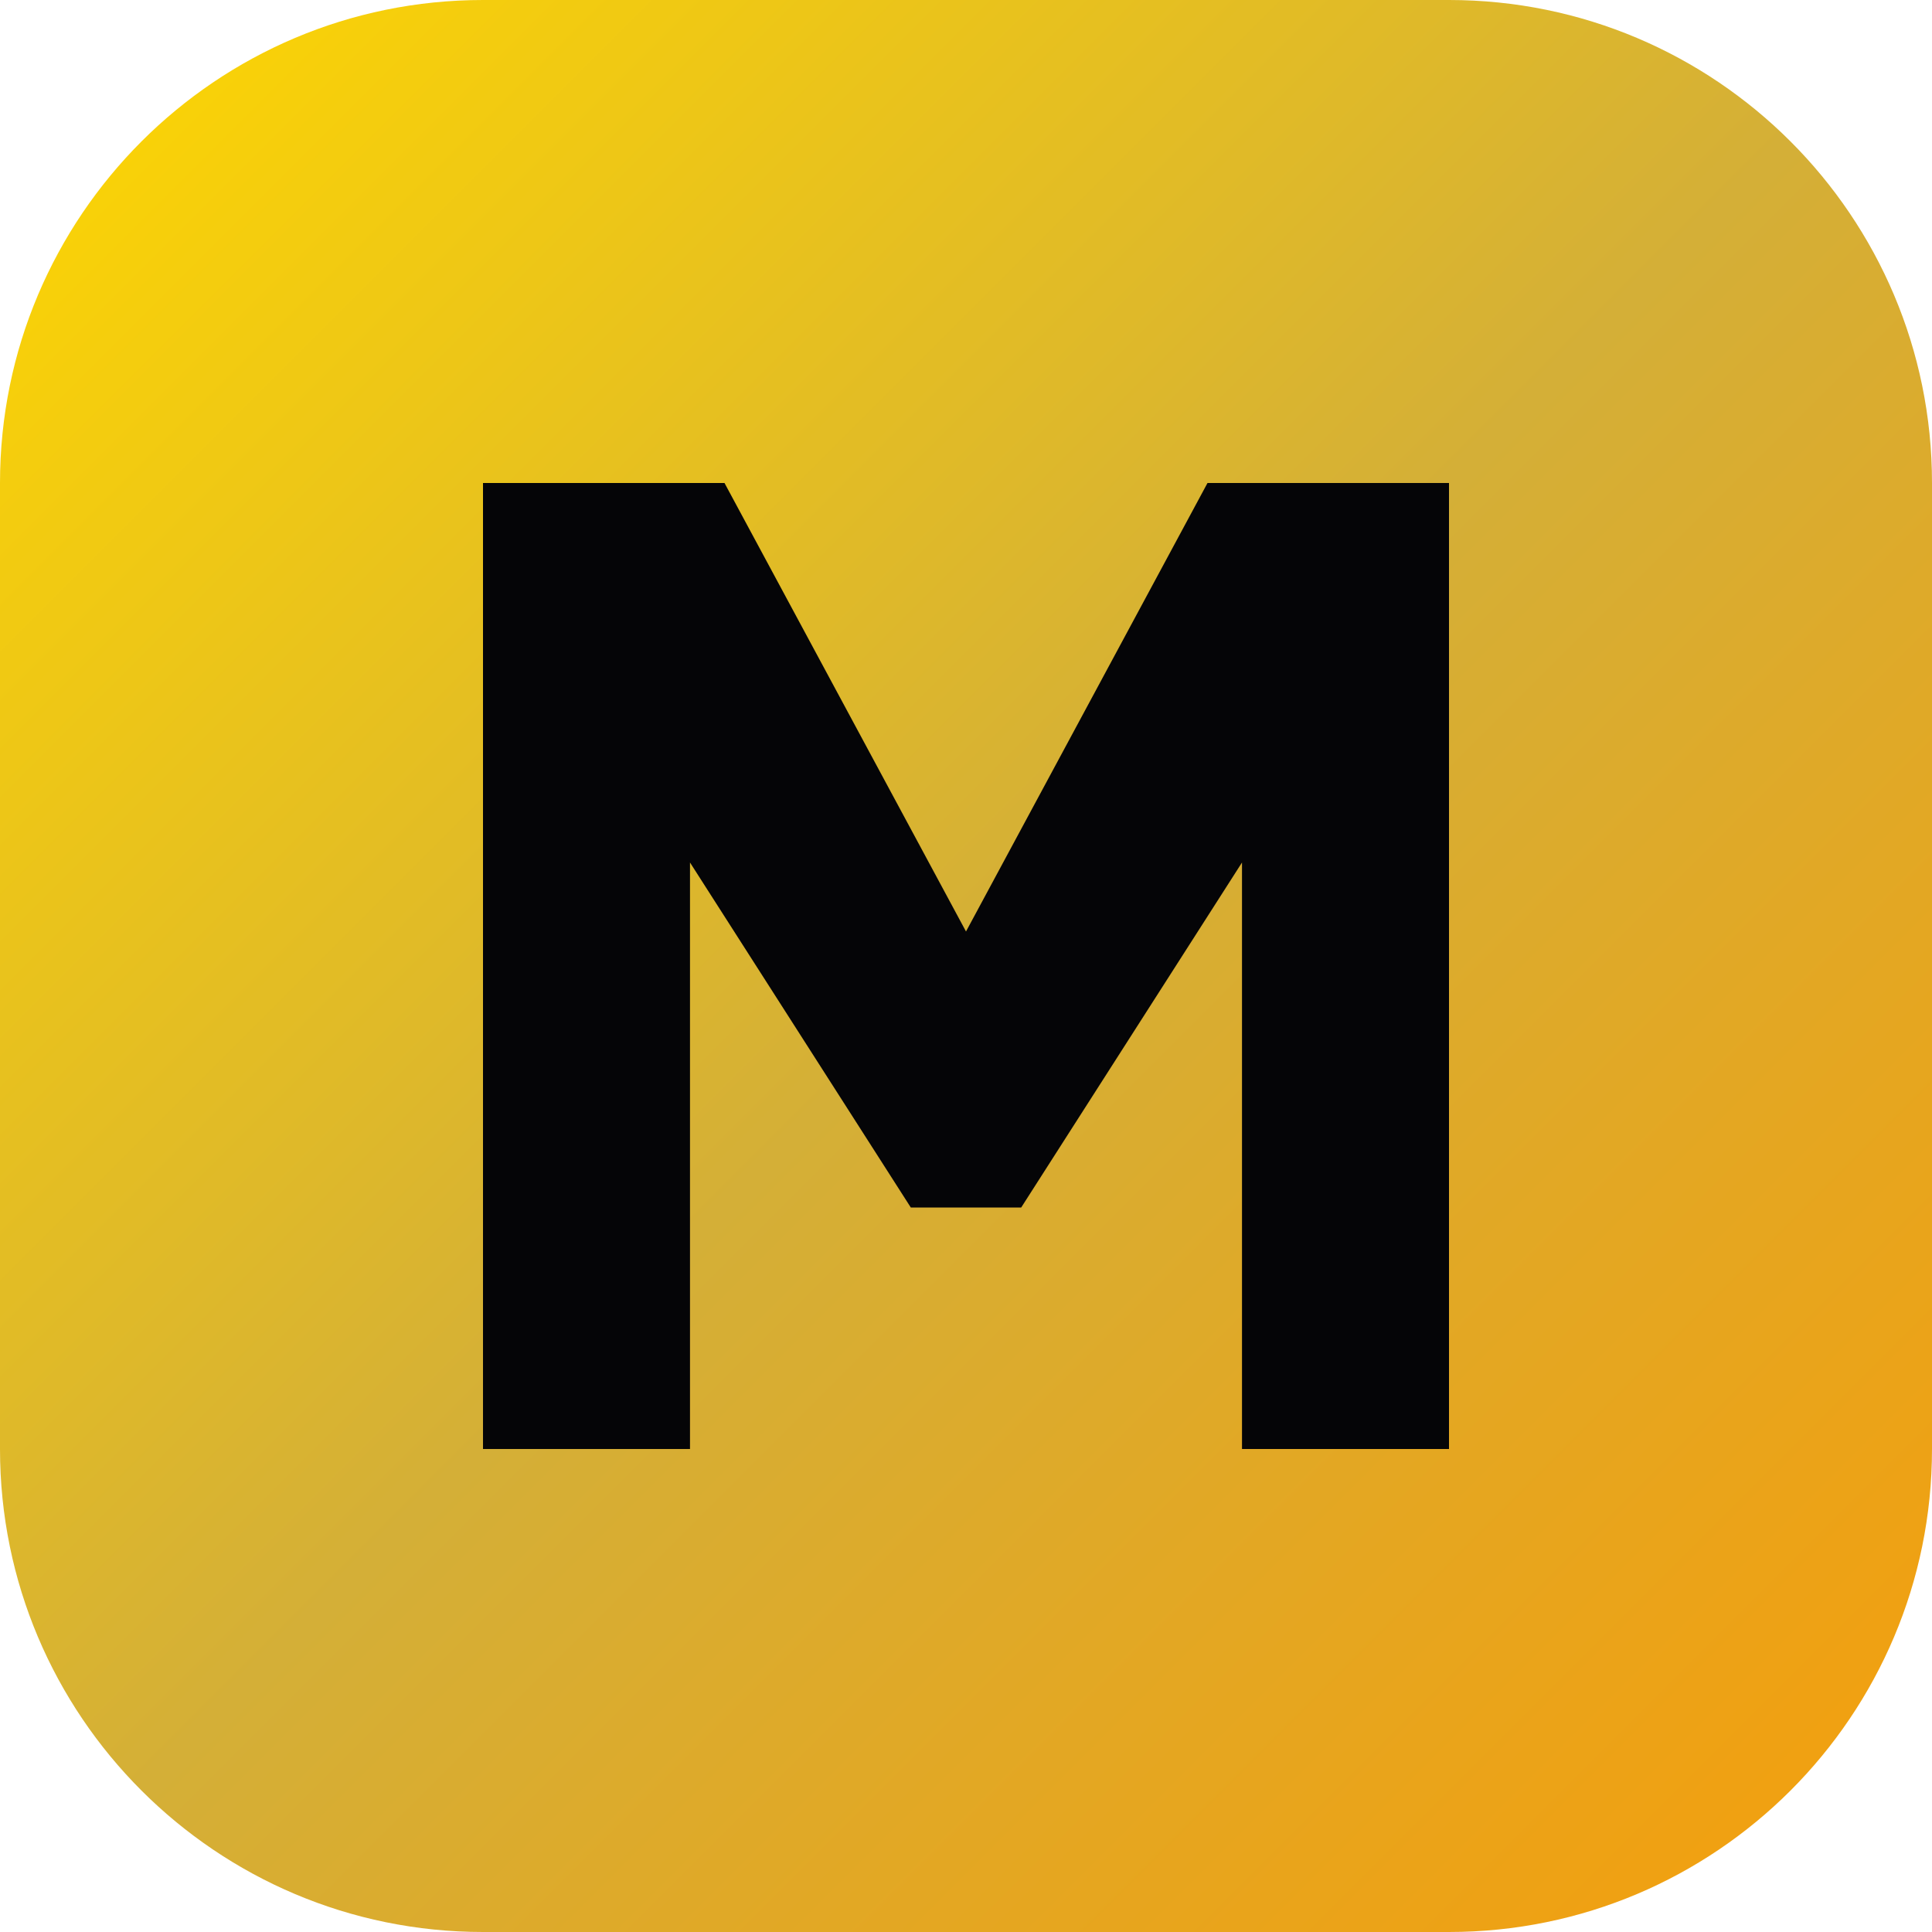
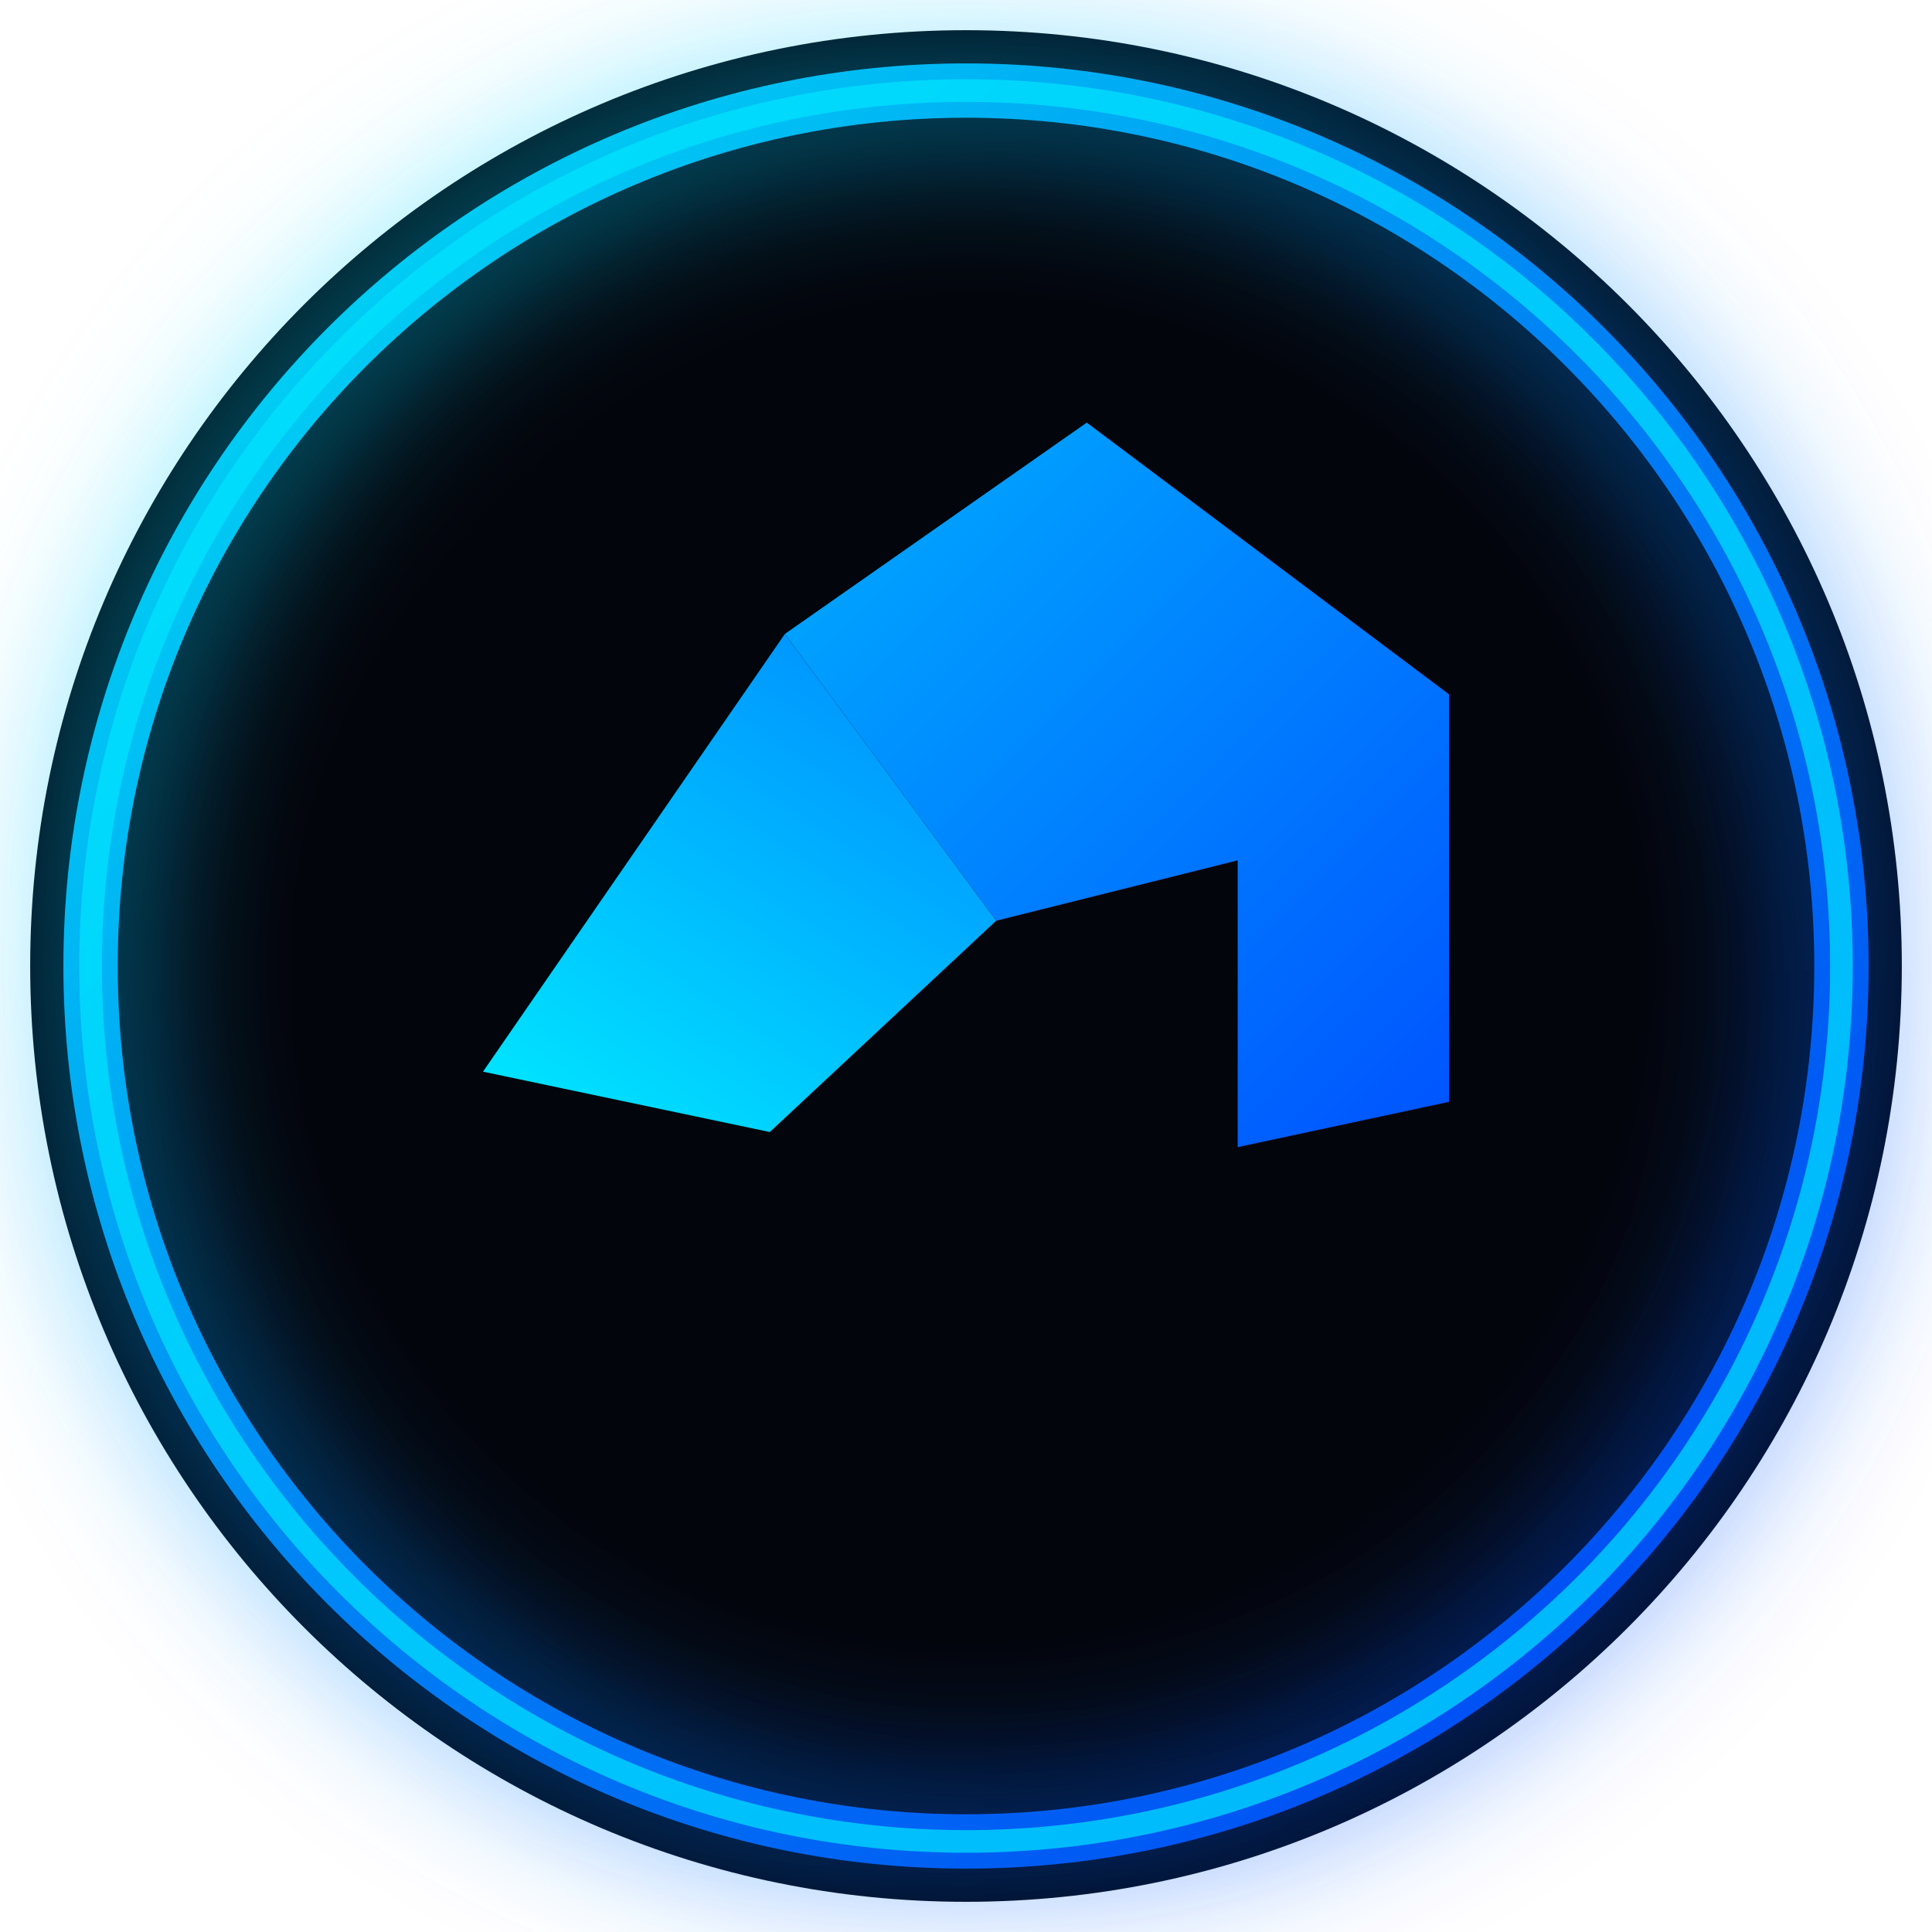
- <svg xmlns="http://www.w3.org/2000/svg" width="64" height="64" viewBox="0 0 28 28" fill="none">
-   <rect width="28" height="28" rx="7" fill="url(#logo-grad)" />
-   <path d="M7 21V7H10.5L14 13.5L17.5 7H21V21H18V12.5L14.8 17.5H13.2L10 12.5V21H7Z" fill="#050507" />
+ <svg xmlns="http://www.w3.org/2000/svg" width="64" height="64" viewBox="0 0 64 64" fill="none">
  <defs>
-     <linearGradient id="logo-grad" x1="0" y1="0" x2="28" y2="28" gradientUnits="userSpaceOnUse">
-       <stop stop-color="#FFD700" />
-       <stop offset="0.5" stop-color="#D4AF37" />
-       <stop offset="1" stop-color="#F59E0B" />
+     <linearGradient id="m-grad-left" x1="16" y1="36" x2="28" y2="18" gradientUnits="userSpaceOnUse">
+       <stop offset="0%" stop-color="#00e5ff" />
+       <stop offset="100%" stop-color="#0088ff" />
    </linearGradient>
+     <linearGradient id="m-grad-right" x1="28" y1="18" x2="48" y2="38" gradientUnits="userSpaceOnUse">
+       <stop offset="0%" stop-color="#00a3ff" />
+       <stop offset="100%" stop-color="#0052ff" />
+     </linearGradient>
+     <linearGradient id="ring-glow" x1="4" y1="4" x2="60" y2="60" gradientUnits="userSpaceOnUse">
+       <stop offset="0%" stop-color="#00f0ff" />
+       <stop offset="50%" stop-color="#0088ff" />
+       <stop offset="100%" stop-color="#0044ff" />
+     </linearGradient>
+     <filter id="glow" x="-20%" y="-20%" width="140%" height="140%">
+       <feGaussianBlur stdDeviation="2.5" result="blur" />
+       <feMerge>
+         <feMergeNode in="blur" />
+         <feMergeNode in="SourceGraphic" />
+       </feMerge>
+     </filter>
  </defs>
+   <circle cx="32" cy="32" r="31" fill="#03050c" />
+   <circle cx="32" cy="32" r="29" stroke="url(#ring-glow)" stroke-width="1.8" filter="url(#glow)" opacity="0.95" />
+   <circle cx="32" cy="32" r="29" stroke="#00e5ff" stroke-width="0.75" opacity="0.7" />
+   <path d="M16 35.5L26 21L33 30.5L25.5 37.5L16 35.5Z" fill="url(#m-grad-left)" />
+   <path d="M26 21L36 14L48 23V36.5L41 38V28.5L33 30.5L26 21Z" fill="url(#m-grad-right)" />
</svg>
